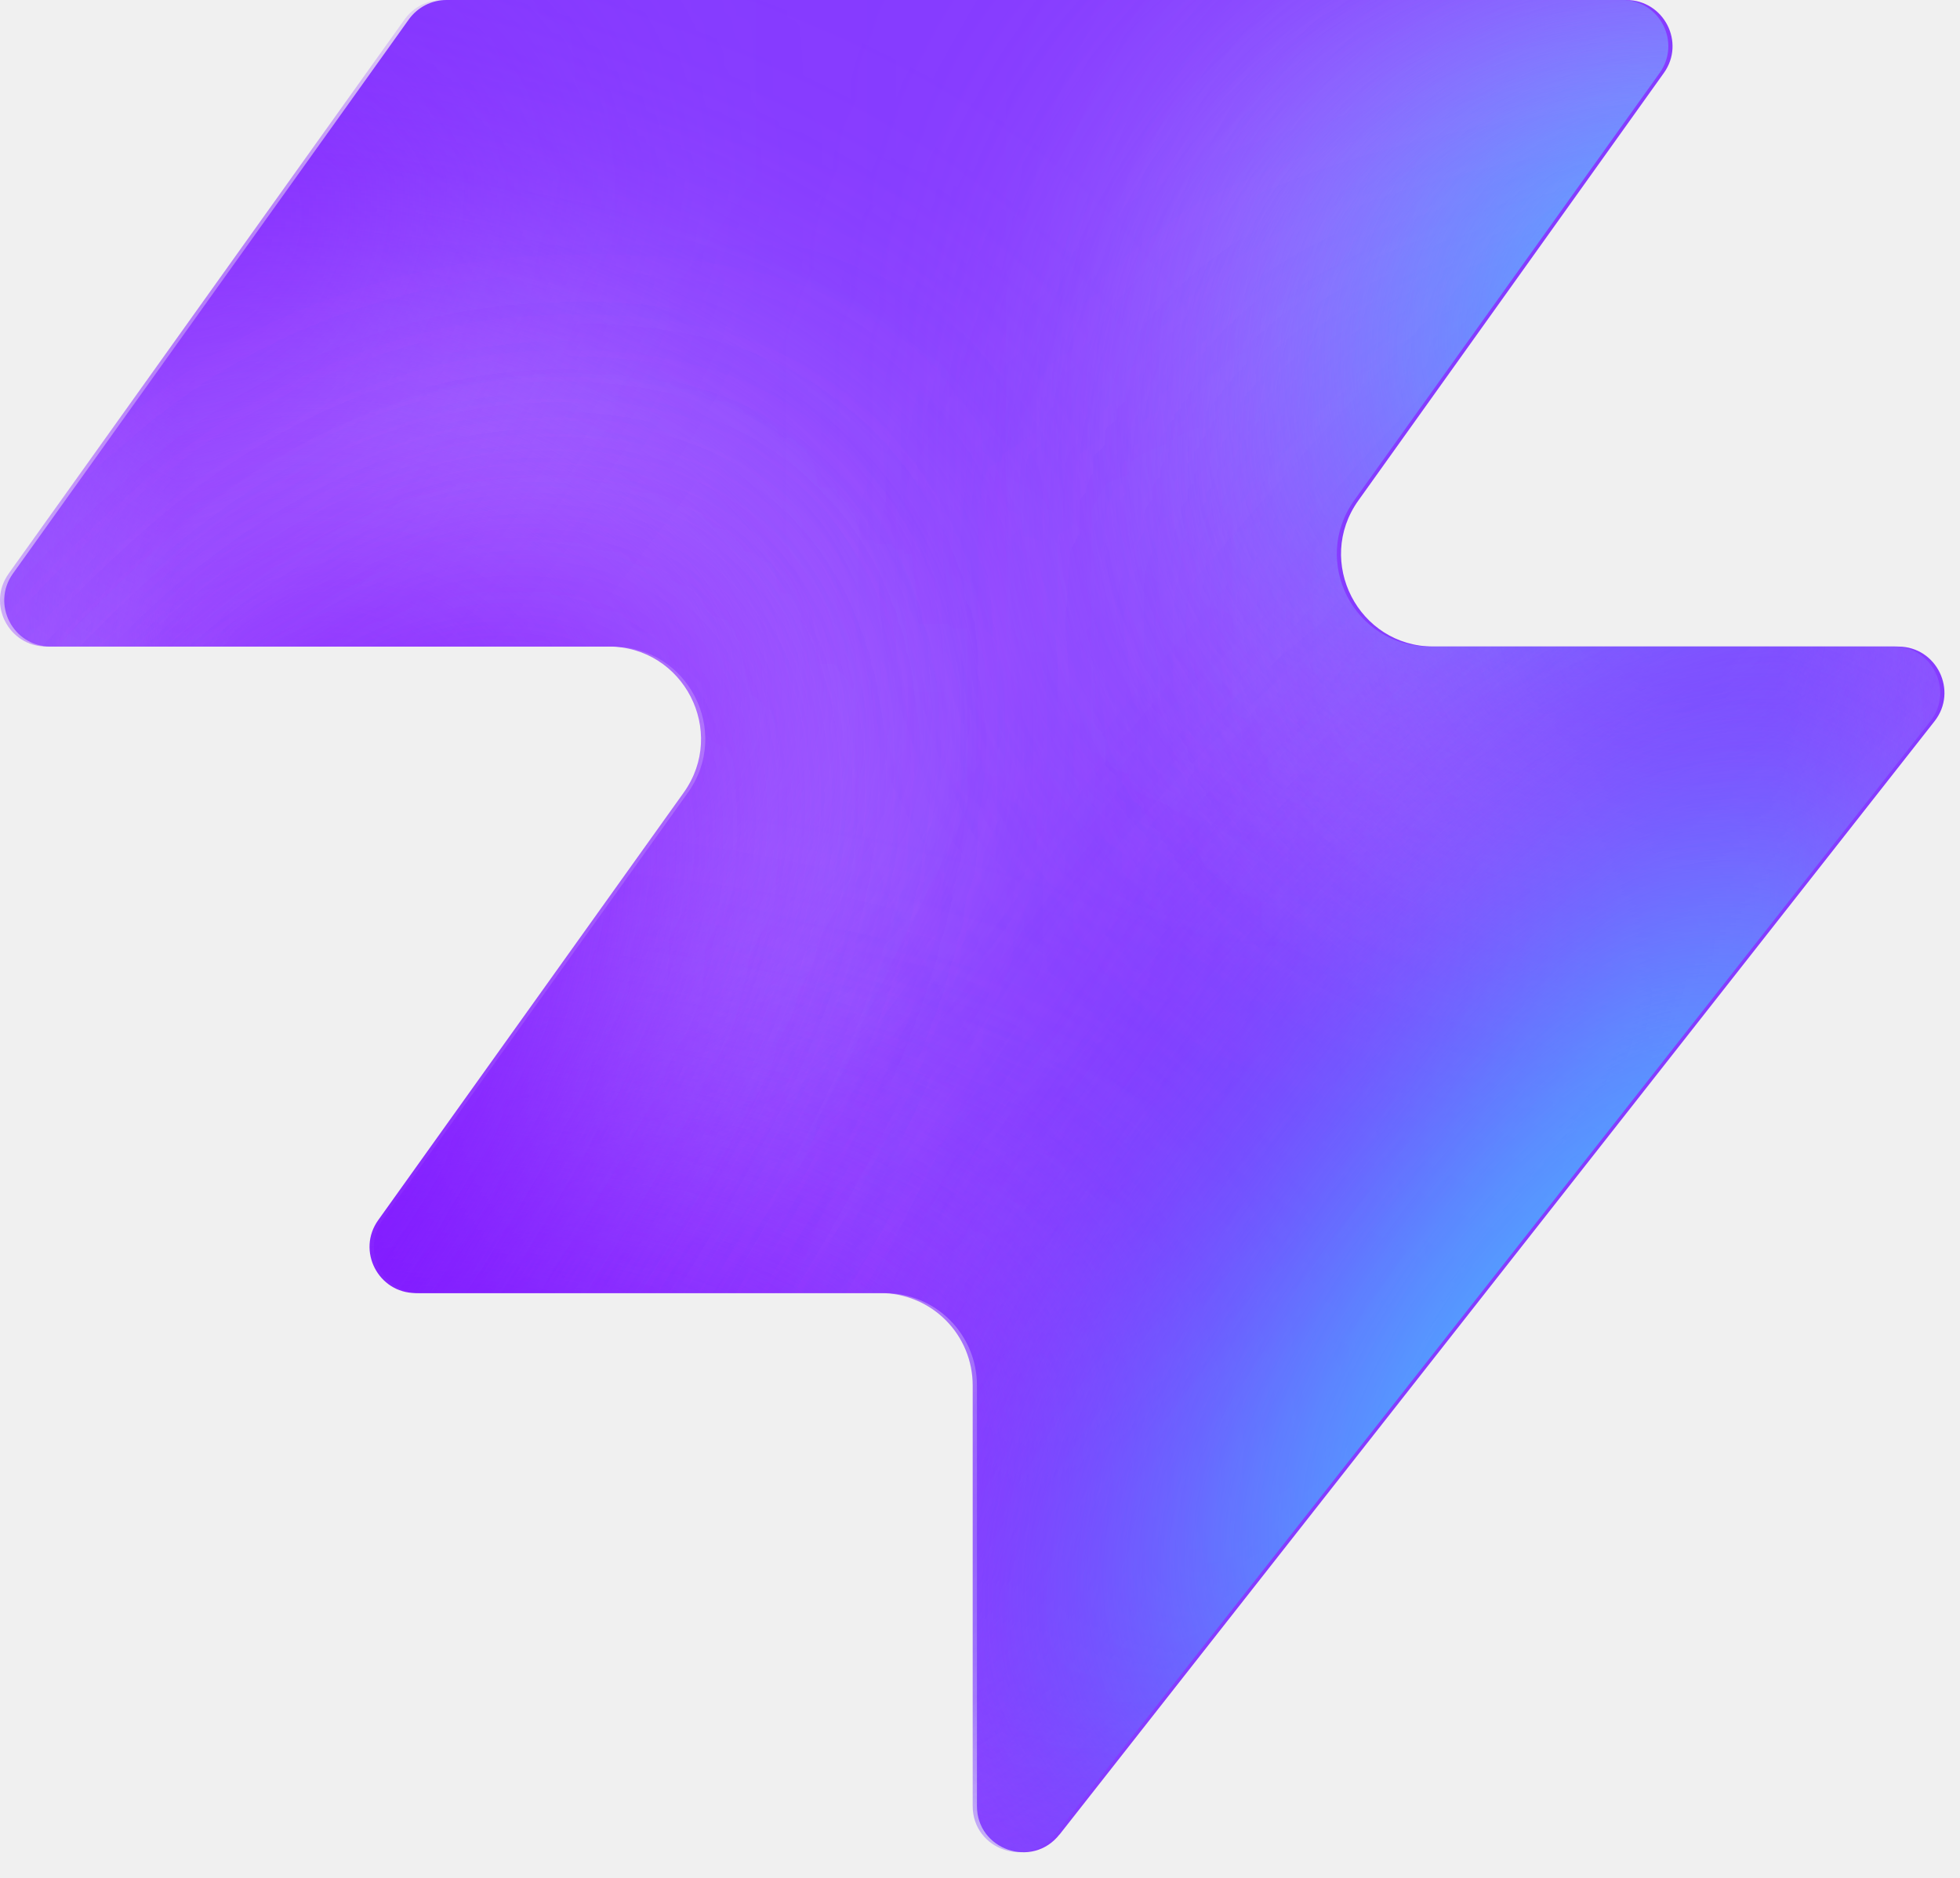
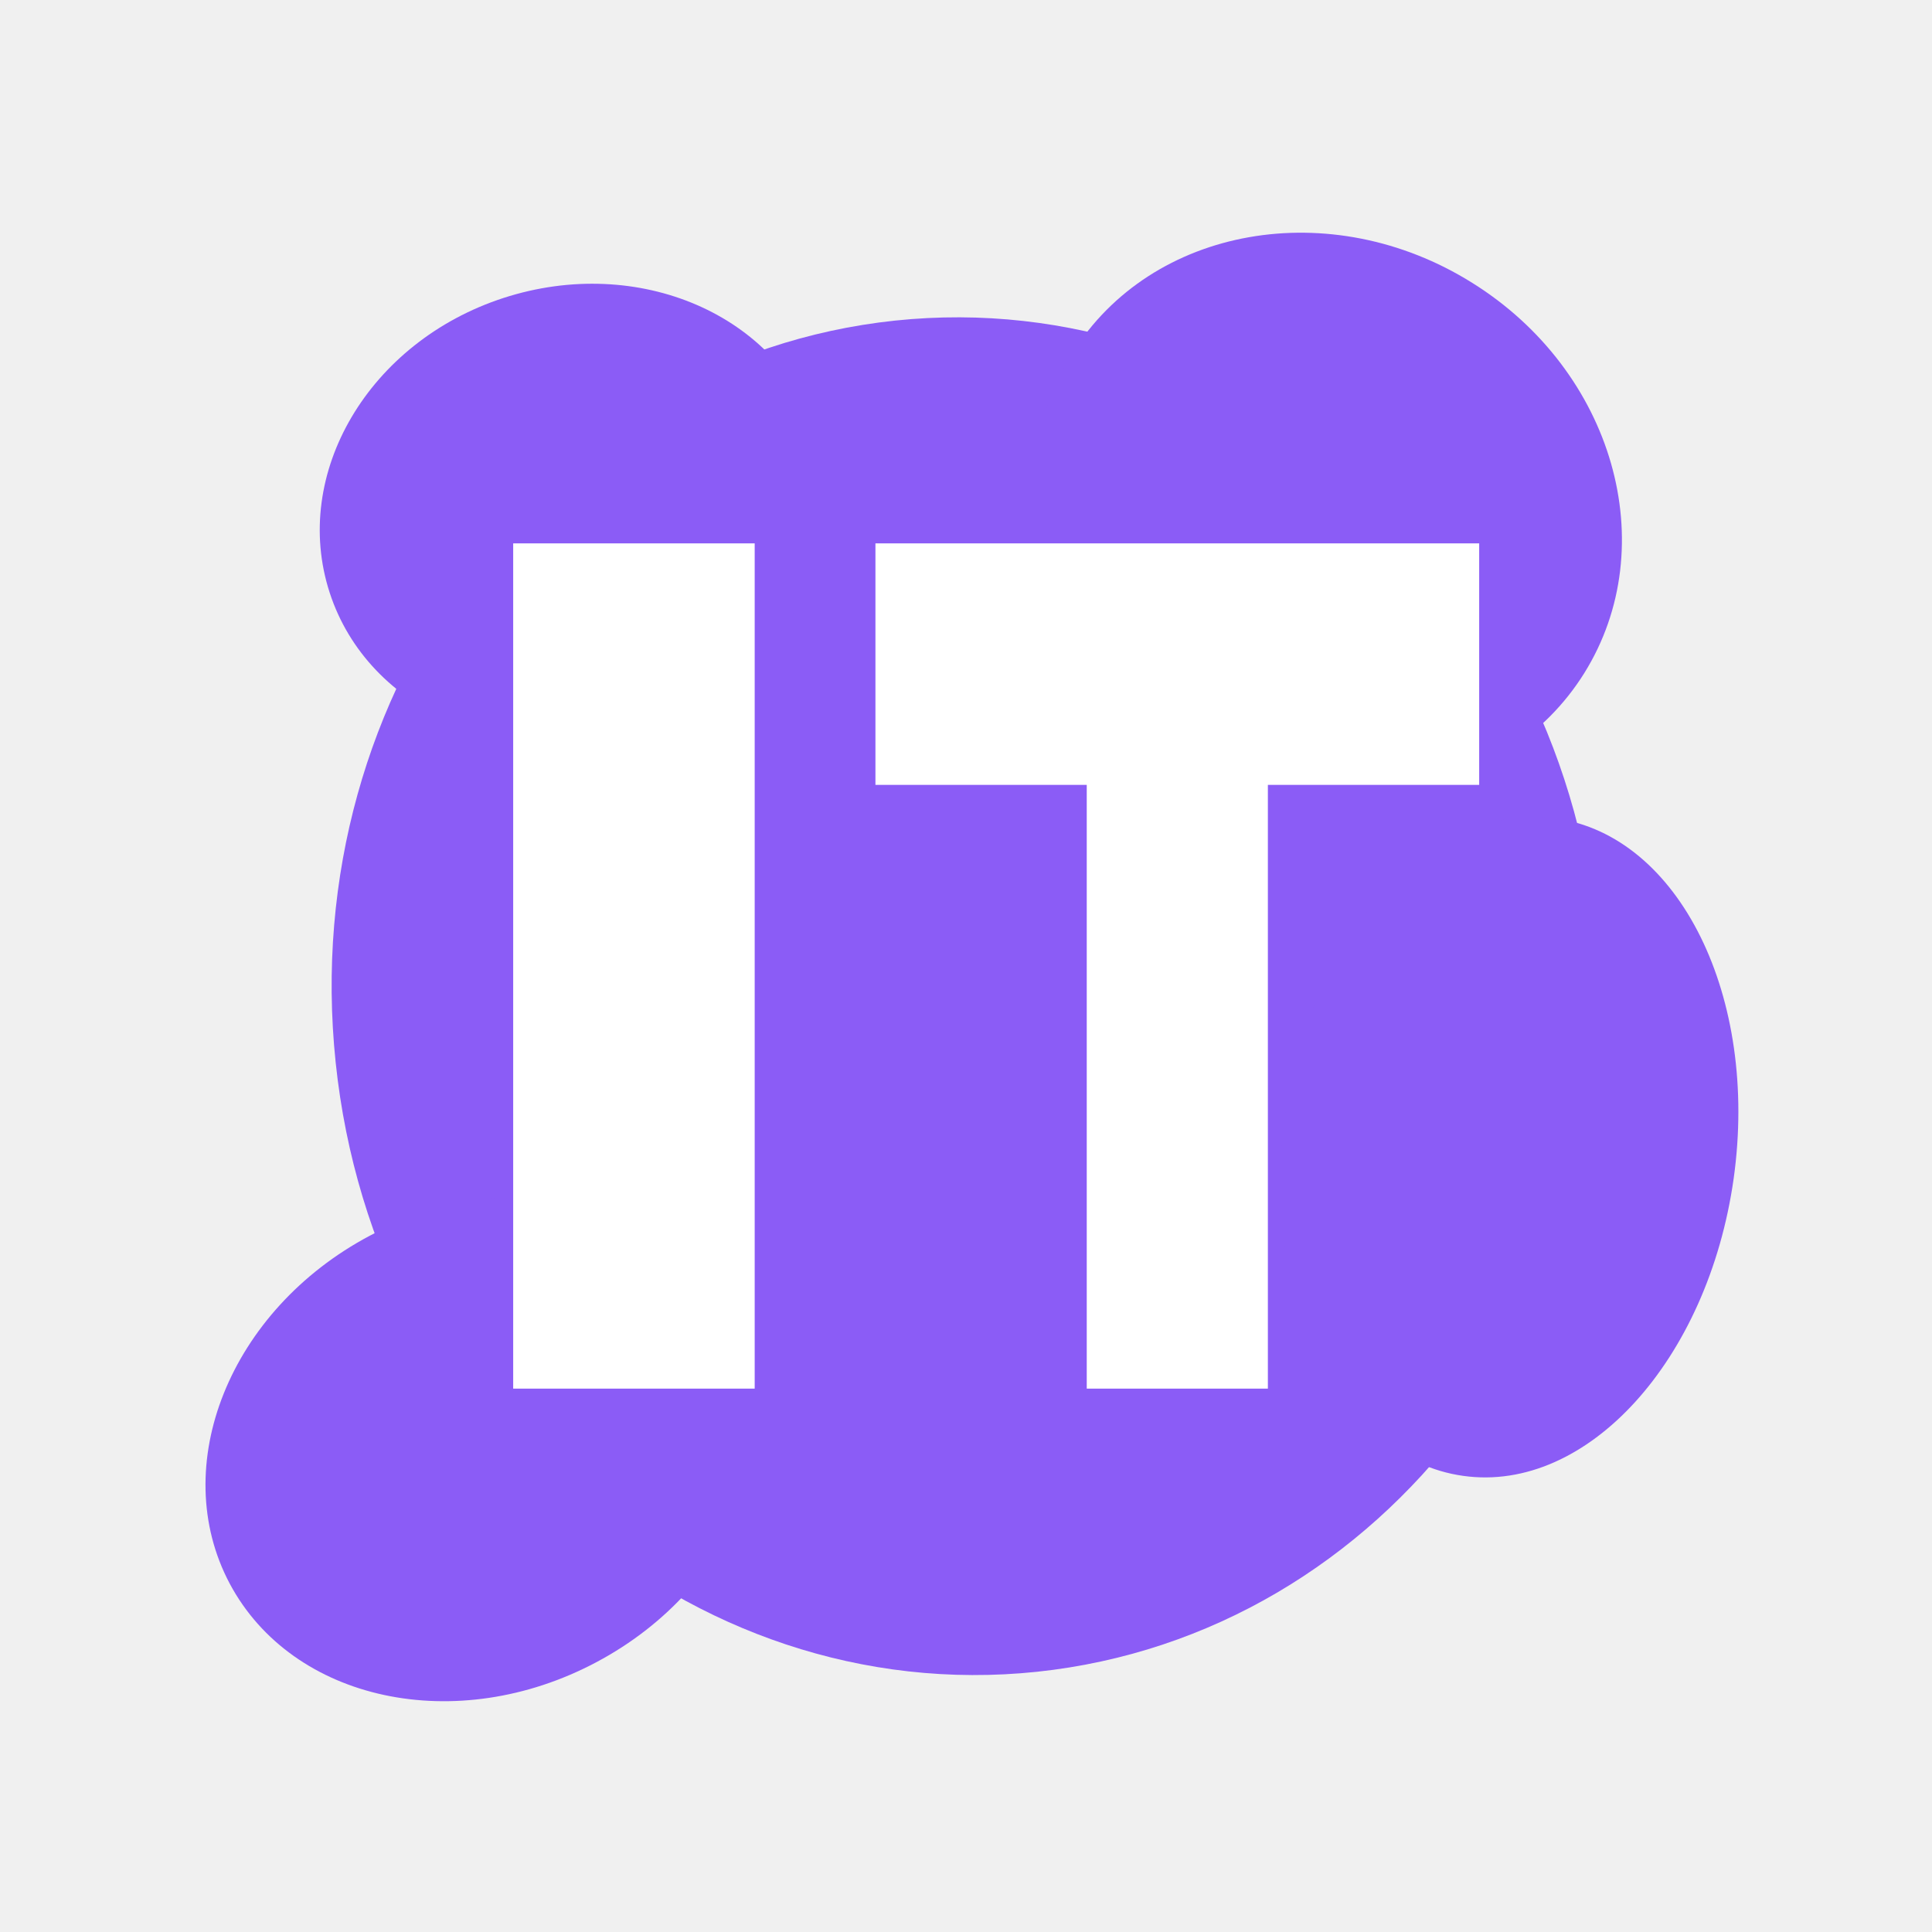
- <svg xmlns="http://www.w3.org/2000/svg" width="48" height="46" fill="none" viewBox="0 0 48 46">
-   <path fill="#863bff" d="M25.946 44.938c-.664.845-2.021.375-2.021-.698V33.937a2.26 2.26 0 0 0-2.262-2.262H10.287c-.92 0-1.456-1.04-.92-1.788l7.48-10.471c1.07-1.497 0-3.578-1.842-3.578H1.237c-.92 0-1.456-1.04-.92-1.788L10.013.474c.214-.297.556-.474.92-.474h28.894c.92 0 1.456 1.04.92 1.788l-7.48 10.471c-1.07 1.498 0 3.579 1.842 3.579h11.377c.943 0 1.473 1.088.89 1.83L25.947 44.94z" style="fill:#863bff;fill:color(display-p3 .525 .23 1);fill-opacity:1" />
-   <mask id="a" width="48" height="46" x="0" y="0" maskUnits="userSpaceOnUse" style="mask-type:alpha">
-     <path fill="#000" d="M25.842 44.938c-.664.844-2.021.375-2.021-.698V33.937a2.26 2.26 0 0 0-2.262-2.262H10.183c-.92 0-1.456-1.04-.92-1.788l7.48-10.471c1.07-1.498 0-3.579-1.842-3.579H1.133c-.92 0-1.456-1.04-.92-1.787L9.91.473c.214-.297.556-.474.92-.474h28.894c.92 0 1.456 1.04.92 1.788l-7.48 10.471c-1.07 1.498 0 3.578 1.842 3.578h11.377c.943 0 1.473 1.088.89 1.832L25.843 44.94z" style="fill:#000;fill-opacity:1" />
-   </mask>
-   <g mask="url(#a)">
-     <g filter="url(#b)">
-       <ellipse cx="5.508" cy="14.704" fill="#ede6ff" rx="5.508" ry="14.704" style="fill:#ede6ff;fill:color(display-p3 .927 .903 1);fill-opacity:1" transform="matrix(.00324 1 1 -.00324 -4.47 31.516)" />
-     </g>
-     <g filter="url(#c)">
-       <ellipse cx="10.399" cy="29.851" fill="#ede6ff" rx="10.399" ry="29.851" style="fill:#ede6ff;fill:color(display-p3 .927 .903 1);fill-opacity:1" transform="matrix(.00324 1 1 -.00324 -39.328 7.883)" />
-     </g>
-     <g filter="url(#d)">
-       <ellipse cx="5.508" cy="30.487" fill="#7e14ff" rx="5.508" ry="30.487" style="fill:#7e14ff;fill:color(display-p3 .492 .077 1);fill-opacity:1" transform="rotate(89.814 -25.913 -14.639)scale(1 -1)" />
-     </g>
-     <g filter="url(#e)">
-       <ellipse cx="5.508" cy="30.599" fill="#7e14ff" rx="5.508" ry="30.599" style="fill:#7e14ff;fill:color(display-p3 .492 .077 1);fill-opacity:1" transform="rotate(89.814 -32.644 -3.334)scale(1 -1)" />
-     </g>
-     <g filter="url(#f)">
-       <ellipse cx="5.508" cy="30.599" fill="#7e14ff" rx="5.508" ry="30.599" style="fill:#7e14ff;fill:color(display-p3 .492 .077 1);fill-opacity:1" transform="matrix(.00324 1 1 -.00324 -34.34 30.47)" />
-     </g>
-     <g filter="url(#g)">
-       <ellipse cx="14.072" cy="22.078" fill="#ede6ff" rx="14.072" ry="22.078" style="fill:#ede6ff;fill:color(display-p3 .927 .903 1);fill-opacity:1" transform="rotate(93.35 24.506 48.493)scale(-1 1)" />
-     </g>
-     <g filter="url(#h)">
-       <ellipse cx="3.47" cy="21.501" fill="#7e14ff" rx="3.47" ry="21.501" style="fill:#7e14ff;fill:color(display-p3 .492 .077 1);fill-opacity:1" transform="rotate(89.009 28.708 47.59)scale(-1 1)" />
-     </g>
-     <g filter="url(#i)">
-       <ellipse cx="3.47" cy="21.501" fill="#7e14ff" rx="3.47" ry="21.501" style="fill:#7e14ff;fill:color(display-p3 .492 .077 1);fill-opacity:1" transform="rotate(89.009 28.708 47.59)scale(-1 1)" />
-     </g>
-     <g filter="url(#j)">
-       <ellipse cx=".387" cy="8.972" fill="#7e14ff" rx="4.407" ry="29.108" style="fill:#7e14ff;fill:color(display-p3 .492 .077 1);fill-opacity:1" transform="rotate(39.51 .387 8.972)" />
-     </g>
-     <g filter="url(#k)">
-       <ellipse cx="47.523" cy="-6.092" fill="#7e14ff" rx="4.407" ry="29.108" style="fill:#7e14ff;fill:color(display-p3 .492 .077 1);fill-opacity:1" transform="rotate(37.892 47.523 -6.092)" />
-     </g>
-     <g filter="url(#l)">
-       <ellipse cx="41.412" cy="6.333" fill="#47bfff" rx="5.971" ry="9.665" style="fill:#47bfff;fill:color(display-p3 .28 .748 1);fill-opacity:1" transform="rotate(37.892 41.412 6.333)" />
-     </g>
-     <g filter="url(#m)">
-       <ellipse cx="-1.879" cy="38.332" fill="#7e14ff" rx="4.407" ry="29.108" style="fill:#7e14ff;fill:color(display-p3 .492 .077 1);fill-opacity:1" transform="rotate(37.892 -1.88 38.332)" />
-     </g>
-     <g filter="url(#n)">
-       <ellipse cx="-1.879" cy="38.332" fill="#7e14ff" rx="4.407" ry="29.108" style="fill:#7e14ff;fill:color(display-p3 .492 .077 1);fill-opacity:1" transform="rotate(37.892 -1.88 38.332)" />
-     </g>
-     <g filter="url(#o)">
-       <ellipse cx="35.651" cy="29.907" fill="#7e14ff" rx="4.407" ry="29.108" style="fill:#7e14ff;fill:color(display-p3 .492 .077 1);fill-opacity:1" transform="rotate(37.892 35.651 29.907)" />
-     </g>
-     <g filter="url(#p)">
-       <ellipse cx="38.418" cy="32.4" fill="#47bfff" rx="5.971" ry="15.297" style="fill:#47bfff;fill:color(display-p3 .28 .748 1);fill-opacity:1" transform="rotate(37.892 38.418 32.4)" />
-     </g>
+ <svg xmlns="http://www.w3.org/2000/svg" viewBox="0 0 64 64" role="img" aria-labelledby="faviconTitle">
+   <g fill="#8B5CF6">
+     <path d="M29.65 10.62C41.18 9.41 51.59 18.45 52.88 30.80C54.18 43.16 45.89 54.16 34.35 55.38C22.82 56.59 12.41 47.55 11.12 35.20C9.82 22.84 18.11 11.84 29.65 10.62Z" />
+     <path d="M48.77 9.37C53.45 12.29 55.11 18.08 52.48 22.30C49.85 26.51 43.91 27.56 39.23 24.63C34.55 21.71 32.89 15.92 35.52 11.70C38.15 7.49 44.09 6.44 48.77 9.37Z" />
+     <path d="M51.53 27.11C55.63 27.68 58.27 33.03 57.43 39.04C56.58 45.06 52.57 49.47 48.47 48.89C44.37 48.32 41.73 42.97 42.57 36.96C43.42 30.94 47.43 26.53 51.53 27.11Z" />
+     <path d="M12.24 40.94C16.88 38.47 22.31 39.64 24.39 43.54C26.46 47.44 24.39 52.60 19.76 55.06C15.12 57.53 9.69 56.36 7.61 52.46C5.54 48.56 7.61 43.40 12.24 40.94Z" />
+     <path d="M16.68 9.87C21.15 8.42 25.80 10.43 27.08 14.37C28.36 18.31 25.78 22.68 21.32 24.13C16.85 25.58 12.20 23.57 10.92 19.63C9.64 15.69 12.22 11.32 16.68 9.87Z" />
  </g>
-   <defs>
-     <filter id="b" width="60.045" height="41.654" x="-19.77" y="16.149" color-interpolation-filters="sRGB" filterUnits="userSpaceOnUse">
-       <feFlood flood-opacity="0" result="BackgroundImageFix" />
-       <feBlend in="SourceGraphic" in2="BackgroundImageFix" result="shape" />
-       <feGaussianBlur result="effect1_foregroundBlur_2002_17158" stdDeviation="7.659" />
-     </filter>
-     <filter id="c" width="90.34" height="51.437" x="-54.613" y="-7.533" color-interpolation-filters="sRGB" filterUnits="userSpaceOnUse">
-       <feFlood flood-opacity="0" result="BackgroundImageFix" />
-       <feBlend in="SourceGraphic" in2="BackgroundImageFix" result="shape" />
-       <feGaussianBlur result="effect1_foregroundBlur_2002_17158" stdDeviation="7.659" />
-     </filter>
-     <filter id="d" width="79.355" height="29.4" x="-49.64" y="2.03" color-interpolation-filters="sRGB" filterUnits="userSpaceOnUse">
-       <feFlood flood-opacity="0" result="BackgroundImageFix" />
-       <feBlend in="SourceGraphic" in2="BackgroundImageFix" result="shape" />
-       <feGaussianBlur result="effect1_foregroundBlur_2002_17158" stdDeviation="4.596" />
-     </filter>
-     <filter id="e" width="79.579" height="29.4" x="-45.045" y="20.029" color-interpolation-filters="sRGB" filterUnits="userSpaceOnUse">
-       <feFlood flood-opacity="0" result="BackgroundImageFix" />
-       <feBlend in="SourceGraphic" in2="BackgroundImageFix" result="shape" />
-       <feGaussianBlur result="effect1_foregroundBlur_2002_17158" stdDeviation="4.596" />
-     </filter>
-     <filter id="f" width="79.579" height="29.4" x="-43.513" y="21.178" color-interpolation-filters="sRGB" filterUnits="userSpaceOnUse">
-       <feFlood flood-opacity="0" result="BackgroundImageFix" />
-       <feBlend in="SourceGraphic" in2="BackgroundImageFix" result="shape" />
-       <feGaussianBlur result="effect1_foregroundBlur_2002_17158" stdDeviation="4.596" />
-     </filter>
-     <filter id="g" width="74.749" height="58.852" x="15.756" y="-17.901" color-interpolation-filters="sRGB" filterUnits="userSpaceOnUse">
-       <feFlood flood-opacity="0" result="BackgroundImageFix" />
-       <feBlend in="SourceGraphic" in2="BackgroundImageFix" result="shape" />
-       <feGaussianBlur result="effect1_foregroundBlur_2002_17158" stdDeviation="7.659" />
-     </filter>
-     <filter id="h" width="61.377" height="25.362" x="23.548" y="2.284" color-interpolation-filters="sRGB" filterUnits="userSpaceOnUse">
-       <feFlood flood-opacity="0" result="BackgroundImageFix" />
-       <feBlend in="SourceGraphic" in2="BackgroundImageFix" result="shape" />
-       <feGaussianBlur result="effect1_foregroundBlur_2002_17158" stdDeviation="4.596" />
-     </filter>
-     <filter id="i" width="61.377" height="25.362" x="23.548" y="2.284" color-interpolation-filters="sRGB" filterUnits="userSpaceOnUse">
-       <feFlood flood-opacity="0" result="BackgroundImageFix" />
-       <feBlend in="SourceGraphic" in2="BackgroundImageFix" result="shape" />
-       <feGaussianBlur result="effect1_foregroundBlur_2002_17158" stdDeviation="4.596" />
-     </filter>
-     <filter id="j" width="56.045" height="63.649" x="-27.636" y="-22.853" color-interpolation-filters="sRGB" filterUnits="userSpaceOnUse">
-       <feFlood flood-opacity="0" result="BackgroundImageFix" />
-       <feBlend in="SourceGraphic" in2="BackgroundImageFix" result="shape" />
-       <feGaussianBlur result="effect1_foregroundBlur_2002_17158" stdDeviation="4.596" />
-     </filter>
-     <filter id="k" width="54.814" height="64.646" x="20.116" y="-38.415" color-interpolation-filters="sRGB" filterUnits="userSpaceOnUse">
-       <feFlood flood-opacity="0" result="BackgroundImageFix" />
-       <feBlend in="SourceGraphic" in2="BackgroundImageFix" result="shape" />
-       <feGaussianBlur result="effect1_foregroundBlur_2002_17158" stdDeviation="4.596" />
-     </filter>
-     <filter id="l" width="33.541" height="35.313" x="24.641" y="-11.323" color-interpolation-filters="sRGB" filterUnits="userSpaceOnUse">
-       <feFlood flood-opacity="0" result="BackgroundImageFix" />
-       <feBlend in="SourceGraphic" in2="BackgroundImageFix" result="shape" />
-       <feGaussianBlur result="effect1_foregroundBlur_2002_17158" stdDeviation="4.596" />
-     </filter>
-     <filter id="m" width="54.814" height="64.646" x="-29.286" y="6.009" color-interpolation-filters="sRGB" filterUnits="userSpaceOnUse">
-       <feFlood flood-opacity="0" result="BackgroundImageFix" />
-       <feBlend in="SourceGraphic" in2="BackgroundImageFix" result="shape" />
-       <feGaussianBlur result="effect1_foregroundBlur_2002_17158" stdDeviation="4.596" />
-     </filter>
-     <filter id="n" width="54.814" height="64.646" x="-29.286" y="6.009" color-interpolation-filters="sRGB" filterUnits="userSpaceOnUse">
-       <feFlood flood-opacity="0" result="BackgroundImageFix" />
-       <feBlend in="SourceGraphic" in2="BackgroundImageFix" result="shape" />
-       <feGaussianBlur result="effect1_foregroundBlur_2002_17158" stdDeviation="4.596" />
-     </filter>
-     <filter id="o" width="54.814" height="64.646" x="8.244" y="-2.416" color-interpolation-filters="sRGB" filterUnits="userSpaceOnUse">
-       <feFlood flood-opacity="0" result="BackgroundImageFix" />
-       <feBlend in="SourceGraphic" in2="BackgroundImageFix" result="shape" />
-       <feGaussianBlur result="effect1_foregroundBlur_2002_17158" stdDeviation="4.596" />
-     </filter>
-     <filter id="p" width="39.409" height="43.623" x="18.713" y="10.588" color-interpolation-filters="sRGB" filterUnits="userSpaceOnUse">
-       <feFlood flood-opacity="0" result="BackgroundImageFix" />
-       <feBlend in="SourceGraphic" in2="BackgroundImageFix" result="shape" />
-       <feGaussianBlur result="effect1_foregroundBlur_2002_17158" stdDeviation="4.596" />
-     </filter>
-   </defs>
+   <path fill="#FFFFFF" d="M17 18h8v28H17z" />
+   <path fill="#FFFFFF" d="M29 18h20v8H42v20H36V26H29z" />
</svg>
